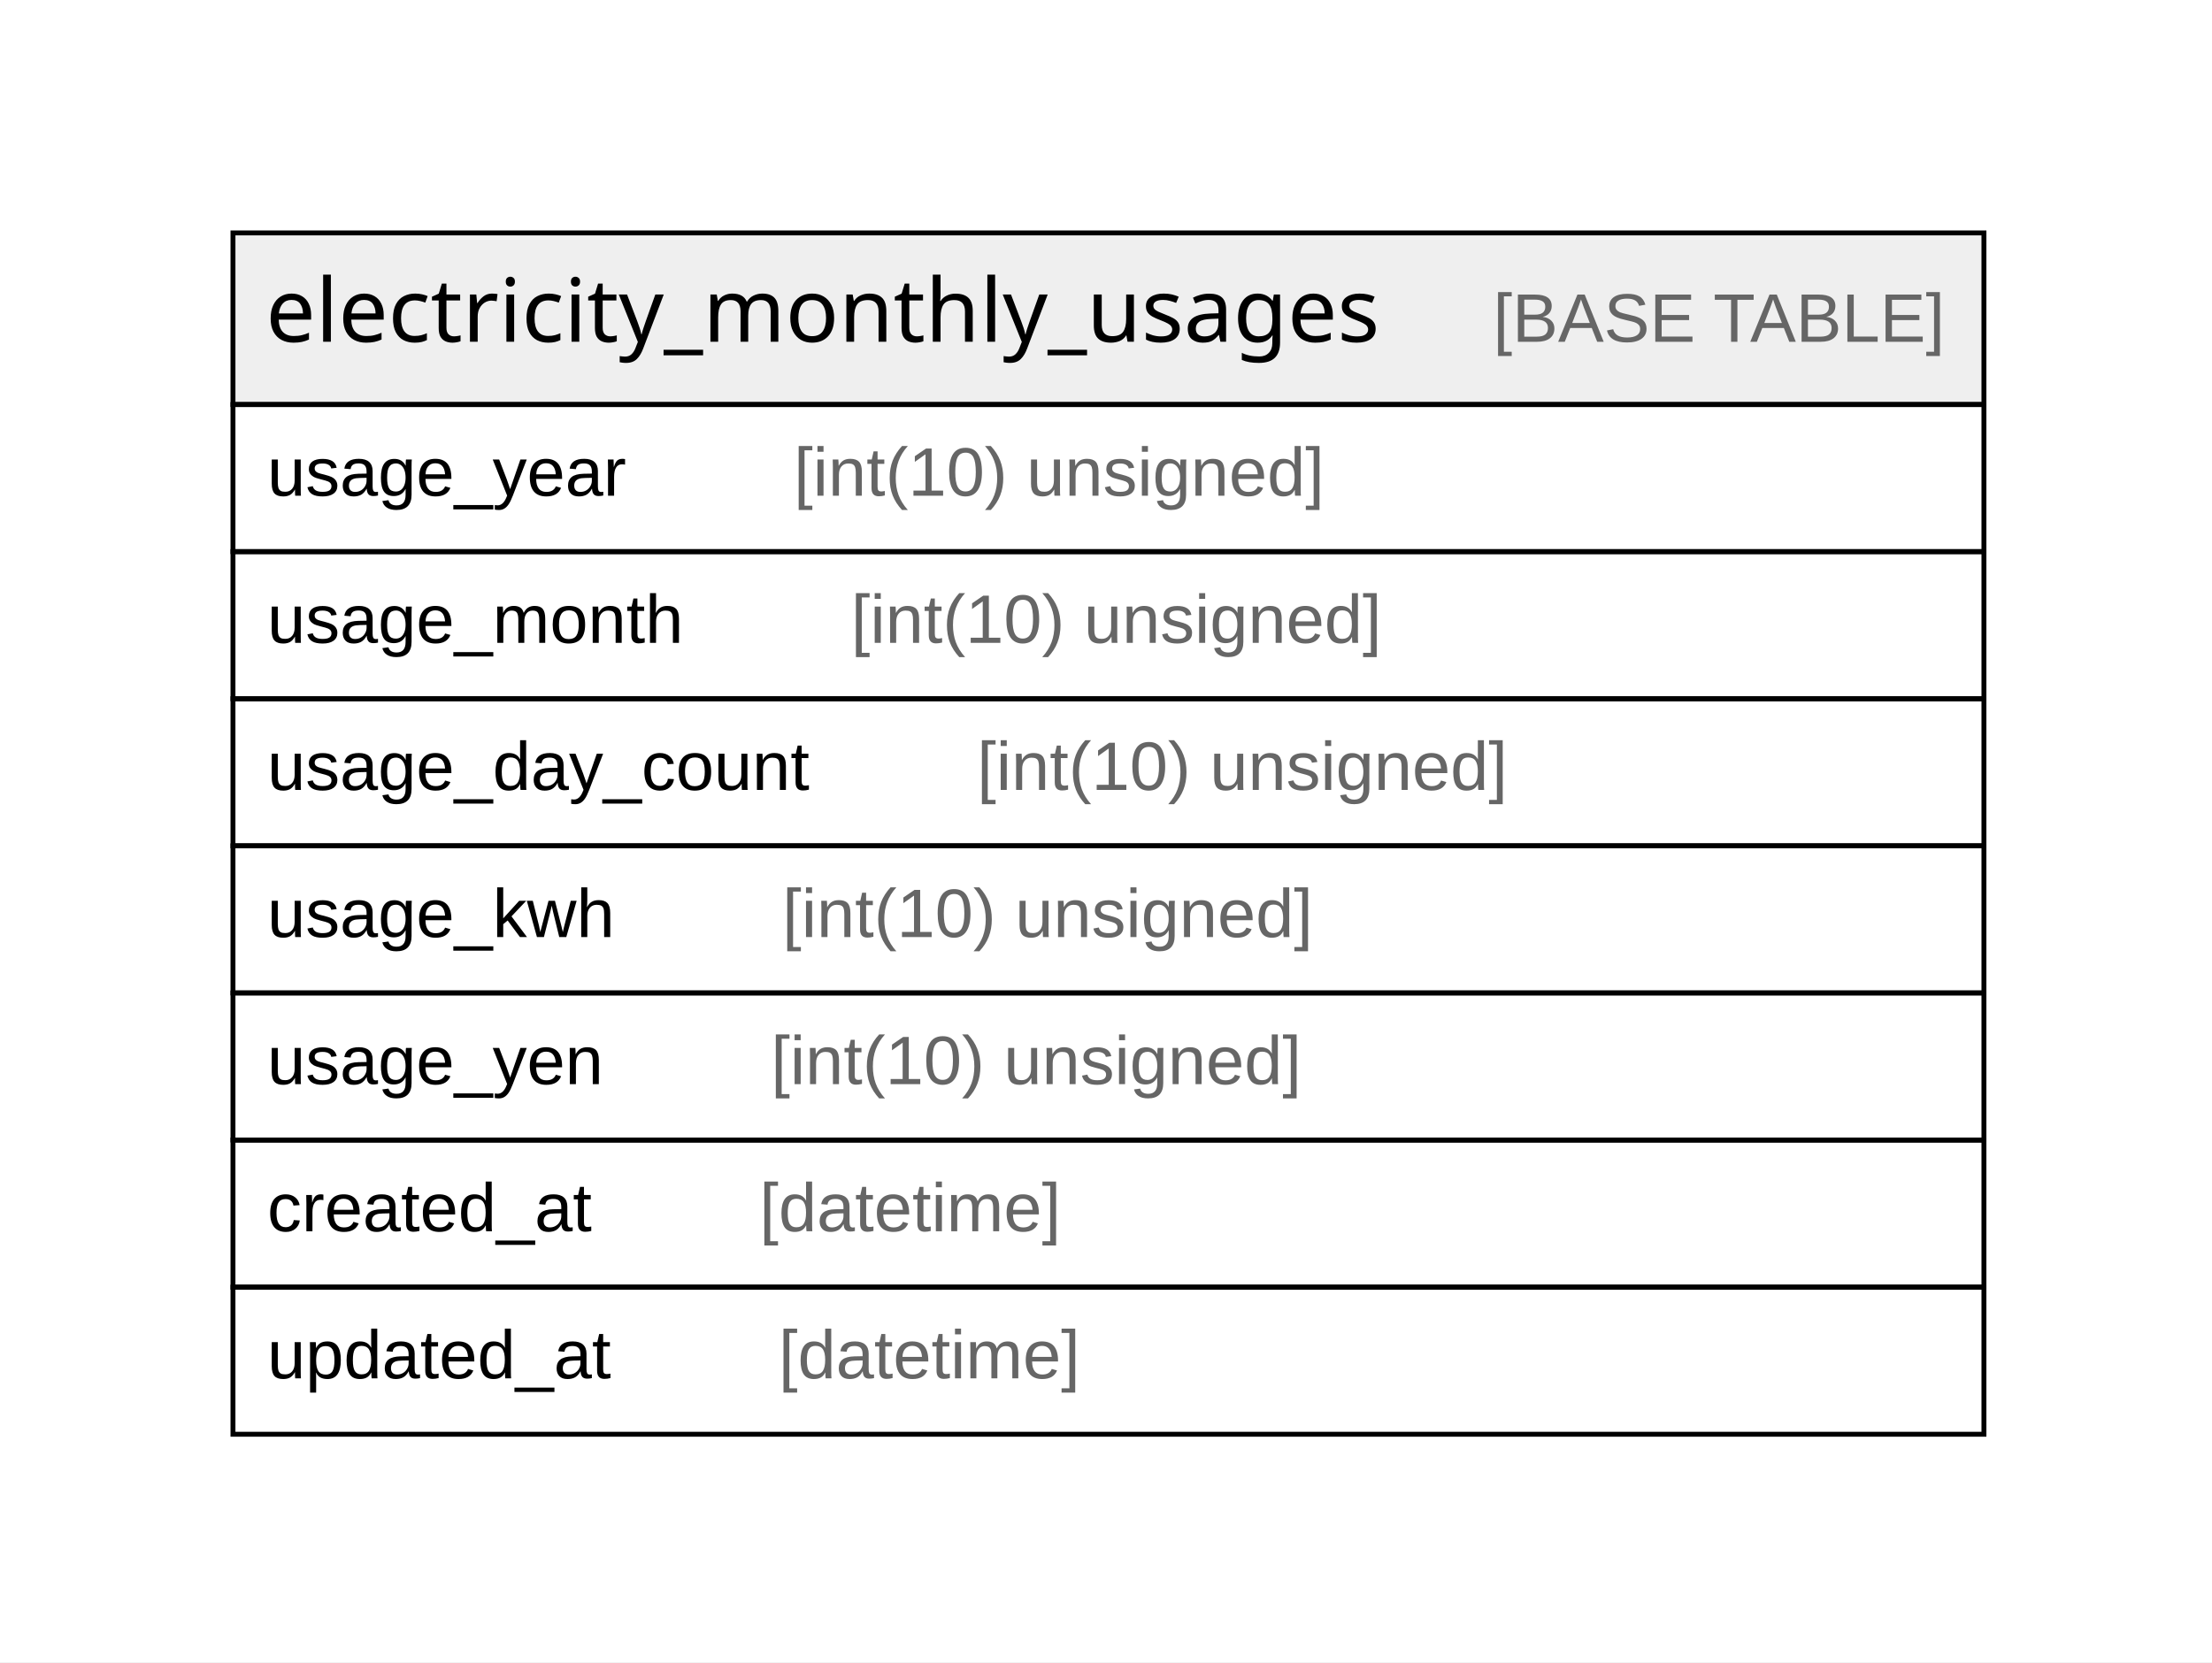
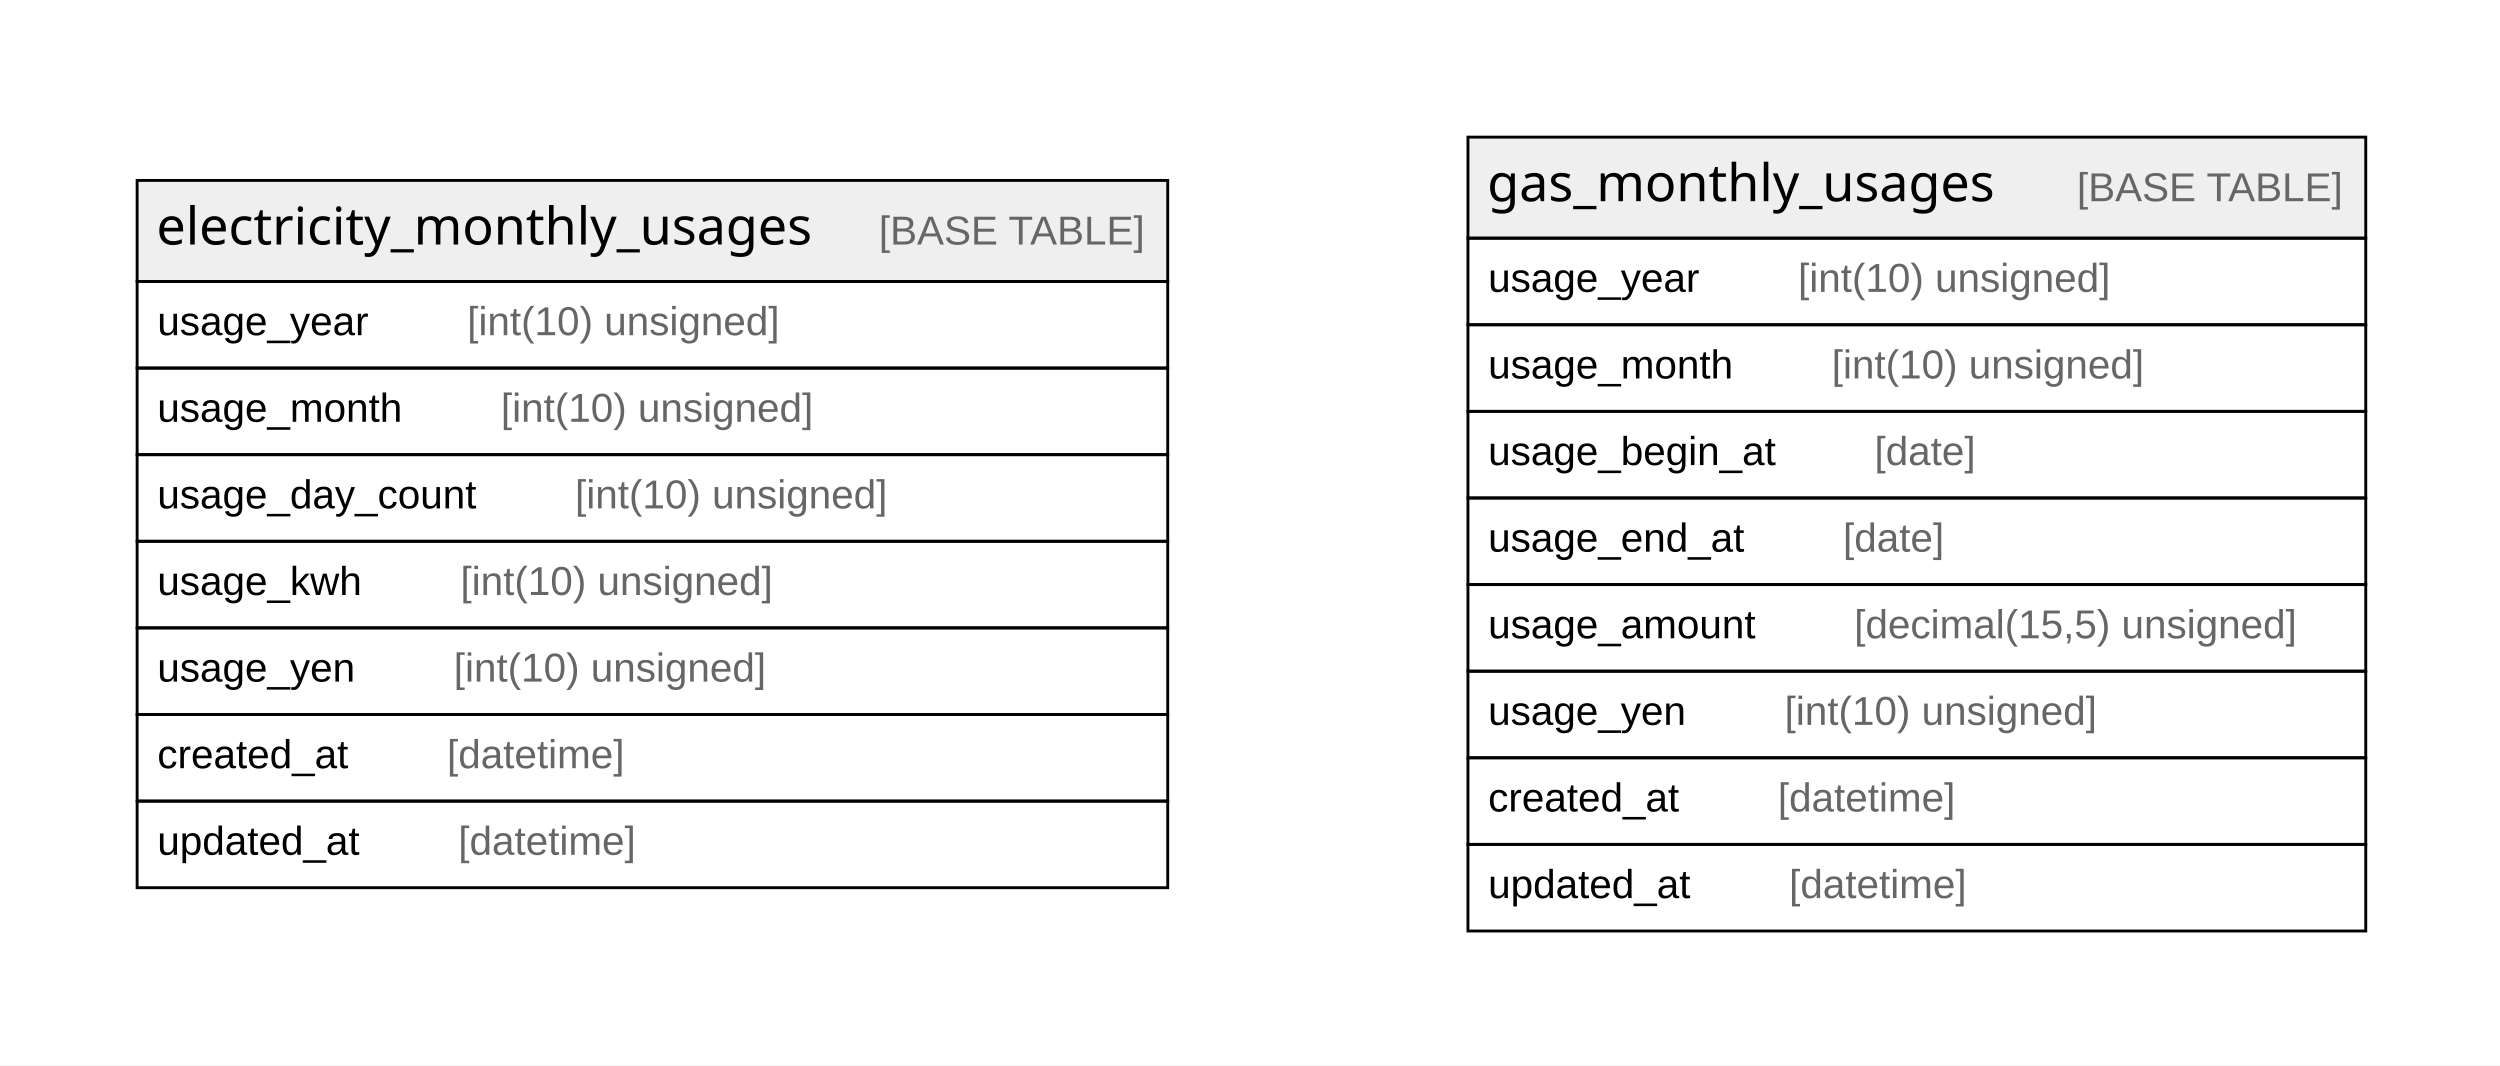
- <svg xmlns="http://www.w3.org/2000/svg" width="451pt" height="339pt" viewBox="0.00 0.00 451.00 339.00">
-   <g id="graph0" class="graph" transform="scale(1 1) rotate(0) translate(4 335)">
-     <polygon fill="#ffffff" stroke="transparent" points="-4,4 -4,-335 447,-335 447,4 -4,4" />
+ <svg xmlns="http://www.w3.org/2000/svg" width="866pt" height="369pt" viewBox="0.00 0.00 866.00 369.00">
+   <g id="graph0" class="graph" transform="scale(1 1) rotate(0) translate(4 365)">
+     <polygon fill="#ffffff" stroke="transparent" points="-4,4 -4,-365 862,-365 862,4 -4,4" />
    <g id="node1" class="node">
-       <polygon fill="#efefef" stroke="transparent" points="43.5,-252.5 43.5,-287.5 400.5,-287.5 400.5,-252.5 43.5,-252.5" />
-       <polygon fill="none" stroke="#000000" points="43.5,-252.5 43.5,-287.5 400.5,-287.5 400.5,-252.5 43.5,-252.5" />
-       <text text-anchor="start" x="50.198" y="-265.3" font-family="Arial Bold" font-size="18.00" fill="#000000">electricity_monthly_usages</text>
-       <text text-anchor="start" x="266.234" y="-265.3" font-family="Arial" font-size="14.00" fill="#000000">    </text>
-       <text text-anchor="start" x="300.439" y="-265.3" font-family="Arial" font-size="14.00" fill="#666666">[BASE TABLE]</text>
-       <polygon fill="none" stroke="#000000" points="43.5,-222.5 43.5,-252.5 400.5,-252.5 400.5,-222.5 43.5,-222.5" />
-       <text text-anchor="start" x="50.5" y="-233.9" font-family="Arial" font-size="14.00" fill="#000000">usage_year    </text>
-       <text text-anchor="start" x="157.844" y="-233.9" font-family="Arial" font-size="14.00" fill="#666666">[int(10) unsigned]</text>
-       <polygon fill="none" stroke="#000000" points="43.5,-192.5 43.5,-222.5 400.5,-222.5 400.5,-192.5 43.5,-192.5" />
-       <text text-anchor="start" x="50.5" y="-203.9" font-family="Arial" font-size="14.00" fill="#000000">usage_month    </text>
-       <text text-anchor="start" x="169.517" y="-203.9" font-family="Arial" font-size="14.00" fill="#666666">[int(10) unsigned]</text>
-       <polygon fill="none" stroke="#000000" points="43.5,-162.5 43.5,-192.5 400.5,-192.5 400.5,-162.5 43.5,-162.5" />
-       <text text-anchor="start" x="50.5" y="-173.9" font-family="Arial" font-size="14.00" fill="#000000">usage_day_count    </text>
-       <text text-anchor="start" x="195.204" y="-173.9" font-family="Arial" font-size="14.00" fill="#666666">[int(10) unsigned]</text>
-       <polygon fill="none" stroke="#000000" points="43.5,-132.5 43.5,-162.5 400.5,-162.5 400.5,-132.5 43.5,-132.5" />
-       <text text-anchor="start" x="50.5" y="-143.9" font-family="Arial" font-size="14.00" fill="#000000">usage_kwh    </text>
-       <text text-anchor="start" x="155.507" y="-143.9" font-family="Arial" font-size="14.00" fill="#666666">[int(10) unsigned]</text>
-       <polygon fill="none" stroke="#000000" points="43.5,-102.5 43.5,-132.5 400.5,-132.5 400.5,-102.5 43.5,-102.5" />
-       <text text-anchor="start" x="50.5" y="-113.9" font-family="Arial" font-size="14.00" fill="#000000">usage_yen    </text>
-       <text text-anchor="start" x="153.183" y="-113.9" font-family="Arial" font-size="14.00" fill="#666666">[int(10) unsigned]</text>
-       <polygon fill="none" stroke="#000000" points="43.5,-72.5 43.5,-102.5 400.5,-102.5 400.5,-72.5 43.5,-72.5" />
-       <text text-anchor="start" x="50.5" y="-83.9" font-family="Arial" font-size="14.00" fill="#000000">created_at    </text>
-       <text text-anchor="start" x="150.842" y="-83.9" font-family="Arial" font-size="14.00" fill="#666666">[datetime]</text>
-       <polygon fill="none" stroke="#000000" points="43.5,-42.5 43.5,-72.5 400.5,-72.5 400.5,-42.5 43.5,-42.5" />
-       <text text-anchor="start" x="50.5" y="-53.9" font-family="Arial" font-size="14.00" fill="#000000">updated_at    </text>
-       <text text-anchor="start" x="154.747" y="-53.9" font-family="Arial" font-size="14.00" fill="#666666">[datetime]</text>
+       <polygon fill="#efefef" stroke="transparent" points="43.5,-267.5 43.5,-302.5 400.5,-302.5 400.5,-267.5 43.5,-267.5" />
+       <polygon fill="none" stroke="#000000" points="43.5,-267.5 43.5,-302.5 400.5,-302.5 400.5,-267.5 43.5,-267.5" />
+       <text text-anchor="start" x="50.198" y="-280.3" font-family="Arial Bold" font-size="18.00" fill="#000000">electricity_monthly_usages</text>
+       <text text-anchor="start" x="266.234" y="-280.3" font-family="Arial" font-size="14.00" fill="#000000">    </text>
+       <text text-anchor="start" x="300.439" y="-280.3" font-family="Arial" font-size="14.00" fill="#666666">[BASE TABLE]</text>
+       <polygon fill="none" stroke="#000000" points="43.5,-237.5 43.5,-267.5 400.5,-267.5 400.5,-237.5 43.5,-237.5" />
+       <text text-anchor="start" x="50.5" y="-248.9" font-family="Arial" font-size="14.00" fill="#000000">usage_year    </text>
+       <text text-anchor="start" x="157.844" y="-248.9" font-family="Arial" font-size="14.00" fill="#666666">[int(10) unsigned]</text>
+       <polygon fill="none" stroke="#000000" points="43.5,-207.5 43.5,-237.5 400.5,-237.5 400.5,-207.5 43.5,-207.5" />
+       <text text-anchor="start" x="50.5" y="-218.9" font-family="Arial" font-size="14.00" fill="#000000">usage_month    </text>
+       <text text-anchor="start" x="169.517" y="-218.9" font-family="Arial" font-size="14.00" fill="#666666">[int(10) unsigned]</text>
+       <polygon fill="none" stroke="#000000" points="43.5,-177.5 43.5,-207.5 400.5,-207.5 400.5,-177.5 43.5,-177.5" />
+       <text text-anchor="start" x="50.5" y="-188.9" font-family="Arial" font-size="14.00" fill="#000000">usage_day_count    </text>
+       <text text-anchor="start" x="195.204" y="-188.9" font-family="Arial" font-size="14.00" fill="#666666">[int(10) unsigned]</text>
+       <polygon fill="none" stroke="#000000" points="43.5,-147.5 43.5,-177.5 400.5,-177.5 400.5,-147.5 43.5,-147.5" />
+       <text text-anchor="start" x="50.5" y="-158.9" font-family="Arial" font-size="14.00" fill="#000000">usage_kwh    </text>
+       <text text-anchor="start" x="155.507" y="-158.9" font-family="Arial" font-size="14.00" fill="#666666">[int(10) unsigned]</text>
+       <polygon fill="none" stroke="#000000" points="43.5,-117.5 43.5,-147.5 400.5,-147.5 400.5,-117.5 43.5,-117.5" />
+       <text text-anchor="start" x="50.5" y="-128.9" font-family="Arial" font-size="14.00" fill="#000000">usage_yen    </text>
+       <text text-anchor="start" x="153.183" y="-128.9" font-family="Arial" font-size="14.00" fill="#666666">[int(10) unsigned]</text>
+       <polygon fill="none" stroke="#000000" points="43.5,-87.5 43.5,-117.5 400.5,-117.5 400.5,-87.5 43.5,-87.5" />
+       <text text-anchor="start" x="50.5" y="-98.9" font-family="Arial" font-size="14.00" fill="#000000">created_at    </text>
+       <text text-anchor="start" x="150.842" y="-98.9" font-family="Arial" font-size="14.00" fill="#666666">[datetime]</text>
+       <polygon fill="none" stroke="#000000" points="43.5,-57.5 43.5,-87.5 400.5,-87.5 400.5,-57.5 43.5,-57.5" />
+       <text text-anchor="start" x="50.5" y="-68.9" font-family="Arial" font-size="14.00" fill="#000000">updated_at    </text>
+       <text text-anchor="start" x="154.747" y="-68.9" font-family="Arial" font-size="14.00" fill="#666666">[datetime]</text>
+     </g>
+     <g id="node2" class="node">
+       <polygon fill="#efefef" stroke="transparent" points="504.5,-282.5 504.5,-317.5 815.5,-317.5 815.5,-282.5 504.5,-282.5" />
+       <polygon fill="none" stroke="#000000" points="504.5,-282.5 504.5,-317.5 815.5,-317.5 815.5,-282.5 504.5,-282.5" />
+       <text text-anchor="start" x="511.188" y="-295.3" font-family="Arial Bold" font-size="18.00" fill="#000000">gas_monthly_usages</text>
+       <text text-anchor="start" x="681.244" y="-295.3" font-family="Arial" font-size="14.00" fill="#000000">    </text>
+       <text text-anchor="start" x="715.449" y="-295.3" font-family="Arial" font-size="14.00" fill="#666666">[BASE TABLE]</text>
+       <polygon fill="none" stroke="#000000" points="504.5,-252.5 504.5,-282.5 815.5,-282.5 815.5,-252.5 504.5,-252.5" />
+       <text text-anchor="start" x="511.5" y="-263.9" font-family="Arial" font-size="14.00" fill="#000000">usage_year    </text>
+       <text text-anchor="start" x="618.844" y="-263.9" font-family="Arial" font-size="14.00" fill="#666666">[int(10) unsigned]</text>
+       <polygon fill="none" stroke="#000000" points="504.5,-222.5 504.5,-252.5 815.5,-252.5 815.5,-222.5 504.5,-222.5" />
+       <text text-anchor="start" x="511.5" y="-233.9" font-family="Arial" font-size="14.00" fill="#000000">usage_month    </text>
+       <text text-anchor="start" x="630.517" y="-233.9" font-family="Arial" font-size="14.00" fill="#666666">[int(10) unsigned]</text>
+       <polygon fill="none" stroke="#000000" points="504.5,-192.5 504.5,-222.5 815.5,-222.5 815.5,-192.5 504.5,-192.5" />
+       <text text-anchor="start" x="511.5" y="-203.9" font-family="Arial" font-size="14.00" fill="#000000">usage_begin_at    </text>
+       <text text-anchor="start" x="645.311" y="-203.9" font-family="Arial" font-size="14.00" fill="#666666">[date]</text>
+       <polygon fill="none" stroke="#000000" points="504.5,-162.5 504.5,-192.5 815.5,-192.5 815.5,-162.5 504.5,-162.5" />
+       <text text-anchor="start" x="511.5" y="-173.9" font-family="Arial" font-size="14.00" fill="#000000">usage_end_at    </text>
+       <text text-anchor="start" x="634.421" y="-173.9" font-family="Arial" font-size="14.00" fill="#666666">[date]</text>
+       <polygon fill="none" stroke="#000000" points="504.5,-132.5 504.5,-162.5 815.5,-162.5 815.5,-132.5 504.5,-132.5" />
+       <text text-anchor="start" x="511.5" y="-143.9" font-family="Arial" font-size="14.00" fill="#000000">usage_amount    </text>
+       <text text-anchor="start" x="638.299" y="-143.9" font-family="Arial" font-size="14.00" fill="#666666">[decimal(15,5) unsigned]</text>
+       <polygon fill="none" stroke="#000000" points="504.5,-102.5 504.5,-132.5 815.5,-132.5 815.5,-102.5 504.5,-102.5" />
+       <text text-anchor="start" x="511.5" y="-113.9" font-family="Arial" font-size="14.00" fill="#000000">usage_yen    </text>
+       <text text-anchor="start" x="614.183" y="-113.9" font-family="Arial" font-size="14.00" fill="#666666">[int(10) unsigned]</text>
+       <polygon fill="none" stroke="#000000" points="504.5,-72.5 504.5,-102.5 815.5,-102.5 815.5,-72.5 504.5,-72.5" />
+       <text text-anchor="start" x="511.5" y="-83.9" font-family="Arial" font-size="14.00" fill="#000000">created_at    </text>
+       <text text-anchor="start" x="611.842" y="-83.9" font-family="Arial" font-size="14.00" fill="#666666">[datetime]</text>
+       <polygon fill="none" stroke="#000000" points="504.5,-42.5 504.5,-72.5 815.5,-72.5 815.5,-42.5 504.5,-42.5" />
+       <text text-anchor="start" x="511.5" y="-53.9" font-family="Arial" font-size="14.00" fill="#000000">updated_at    </text>
+       <text text-anchor="start" x="615.747" y="-53.9" font-family="Arial" font-size="14.00" fill="#666666">[datetime]</text>
    </g>
  </g>
</svg>
